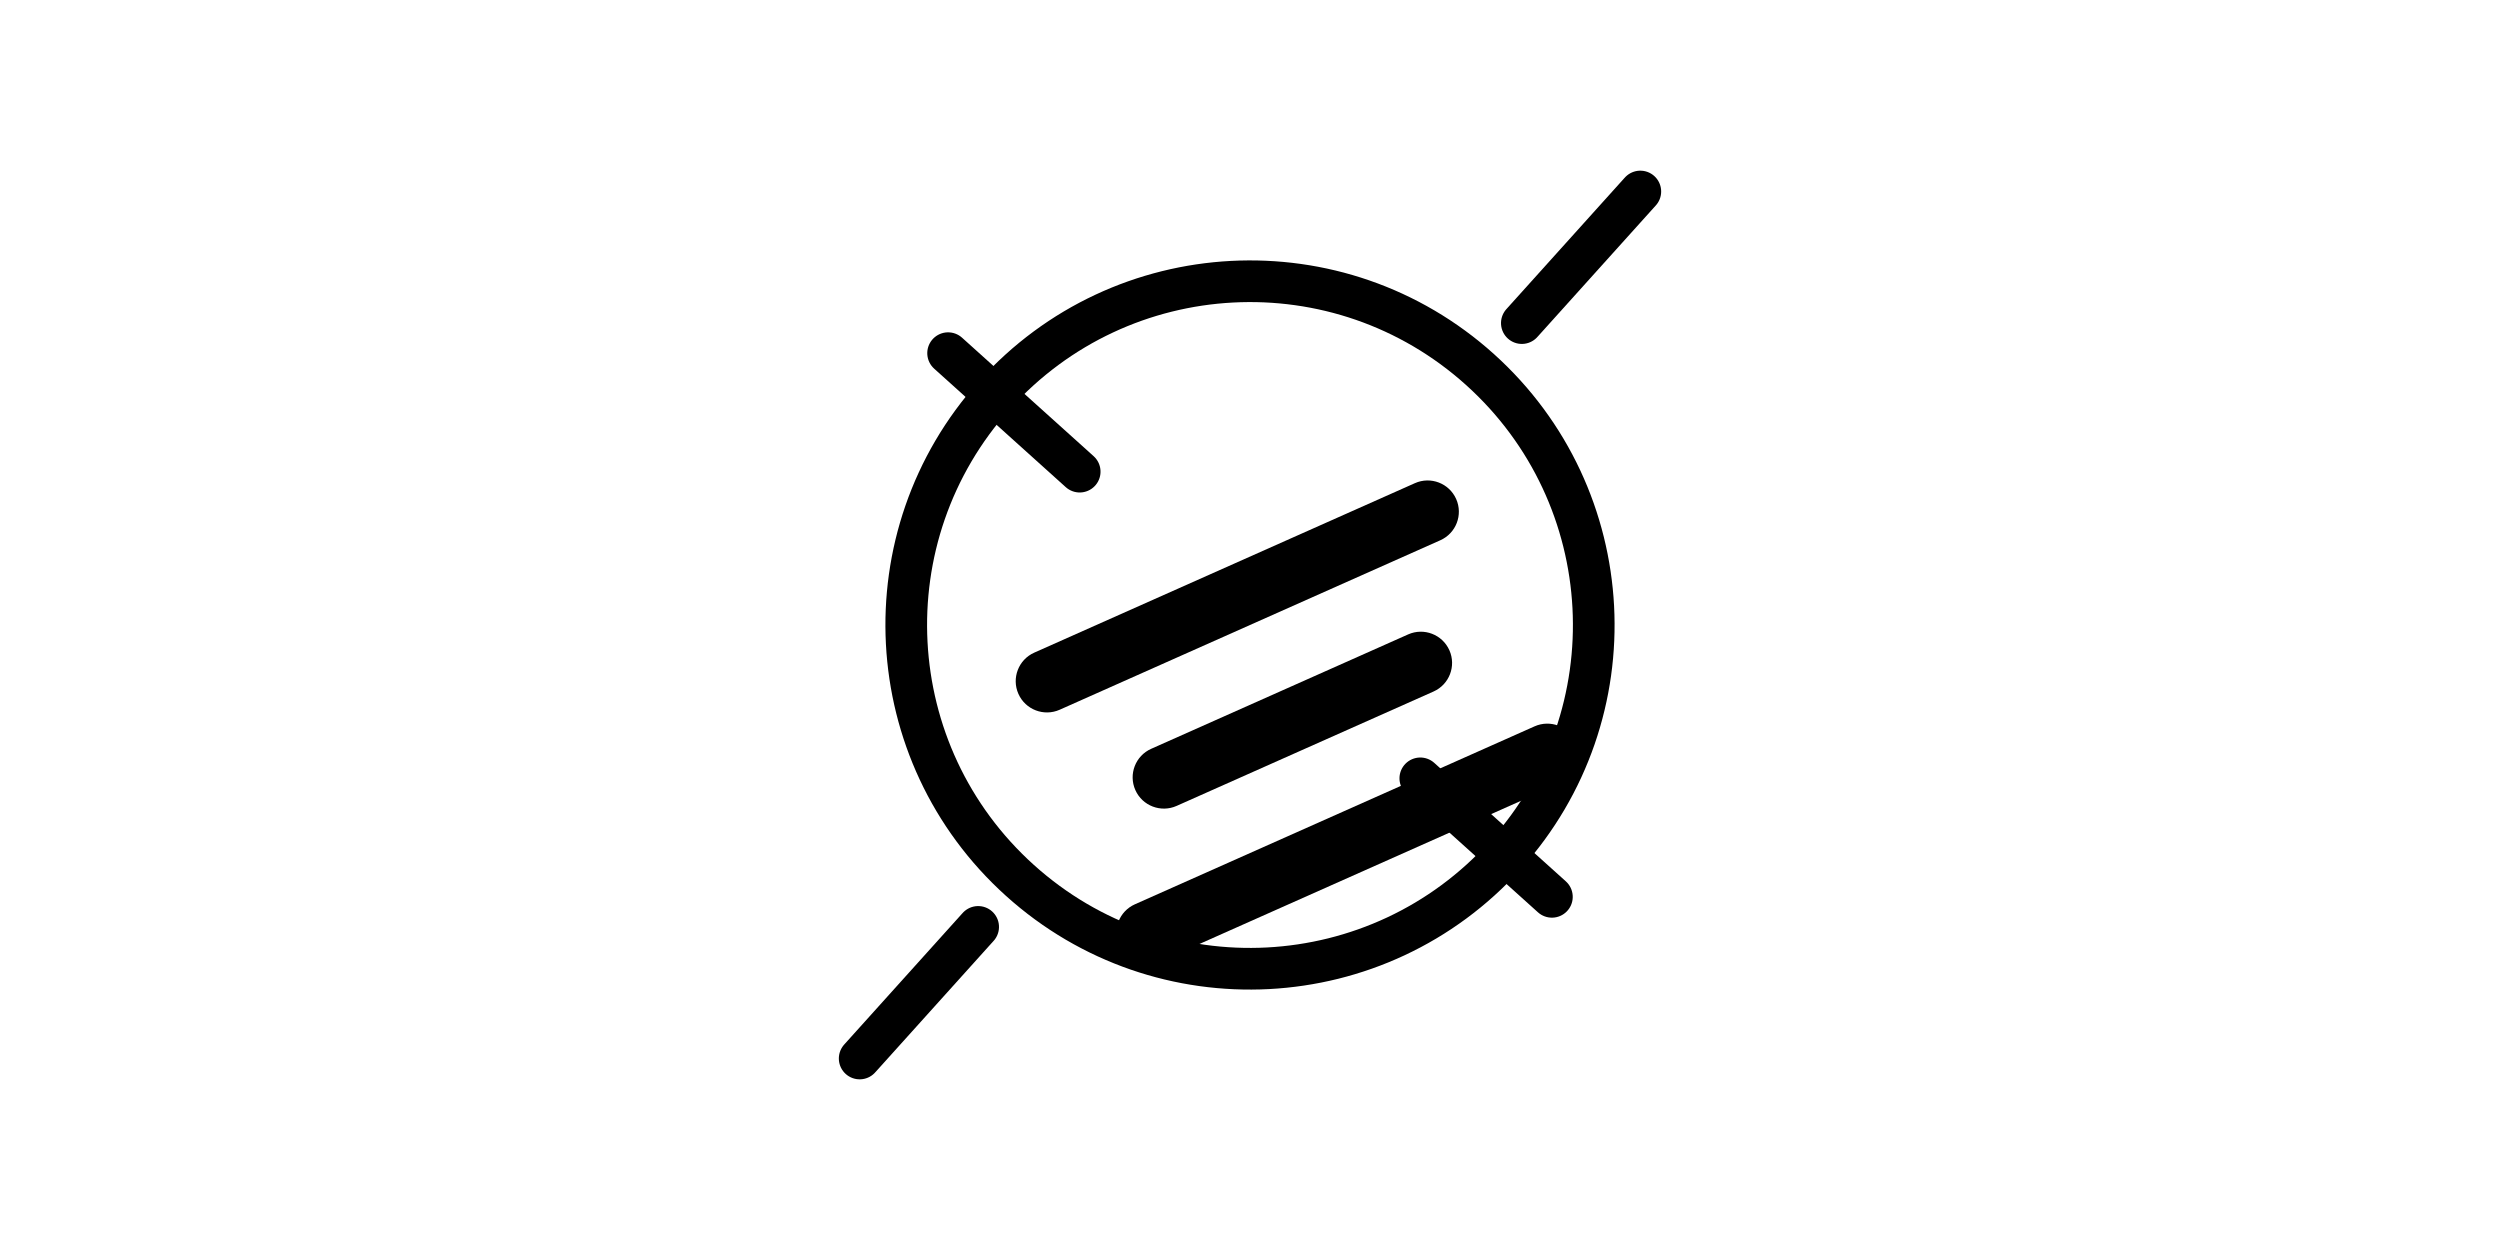
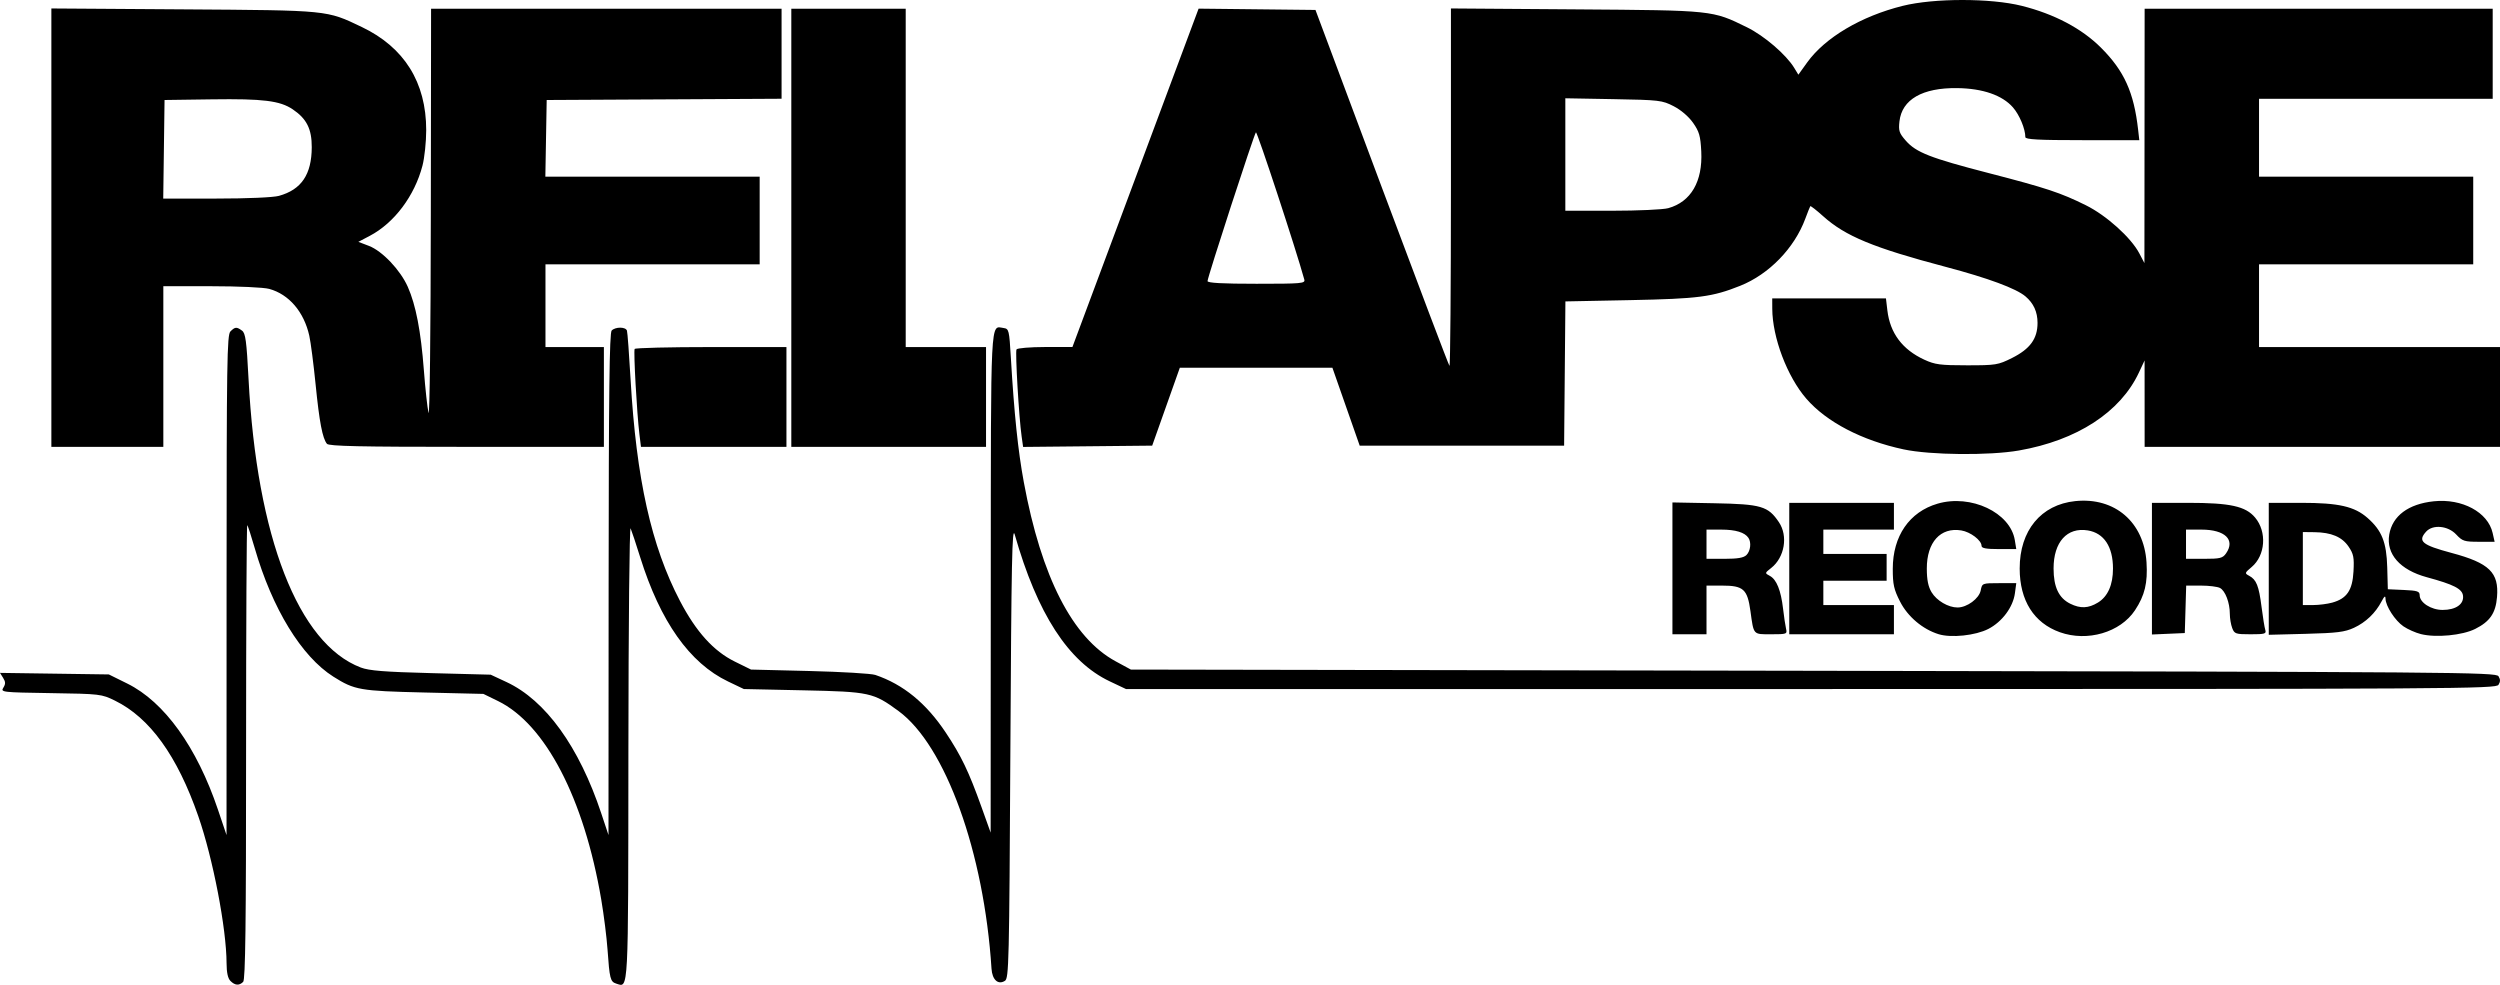
- <svg xmlns="http://www.w3.org/2000/svg" viewBox="0 0 240 120" role="img" aria-labelledby="title">
-   <g fill="none" stroke="currentColor" stroke-width="4" stroke-linecap="round" stroke-linejoin="round" transform="rotate(312 120 60)">
-     <circle cx="120" cy="60" r="33" />
-     <path d="M120 21v17M120 82v17M81 60H64M176 60h-17" />
-   </g>
-   <g fill="currentColor" transform="rotate(156 120 60)">
-     <rect x="96" y="34" width="48" height="6" rx="3" />
-     <rect x="103.5" y="47" width="33" height="6" rx="3" />
-     <rect x="97" y="60" width="46" height="6" rx="3" />
-   </g>
+ <svg xmlns="http://www.w3.org/2000/svg" id="svg2368" width="1027.103" height="404.621" version="1.0">
+   <defs id="defs2371" />
+   <path style="fill:#000000" d="M 94.675,403.015 C 93.621,401.961 93.097,399.573 93.084,395.765 C 93.035,381.438 87.499,352.663 81.448,335.279 C 72.818,310.485 61.566,294.89 47.225,287.847 C 41.721,285.144 41.171,285.08 20.89,284.764 C 0.724,284.451 0.208,284.391 1.38,282.514 C 2.328,280.998 2.309,280.145 1.292,278.517 L 0,276.448 L 22.359,276.767 L 44.717,277.086 L 52.312,280.843 C 67.529,288.368 80.872,306.929 89.541,332.629 L 93.069,343.086 L 93.086,240.408 C 93.102,148.412 93.267,137.566 94.675,136.158 C 96.573,134.26 97.215,134.216 99.431,135.836 C 100.87,136.889 101.293,140.025 102.111,155.726 C 105.495,220.681 122.552,264.501 148.246,274.253 C 151.657,275.548 157.923,276.046 177.103,276.547 L 201.603,277.186 L 208.103,280.219 C 224.151,287.705 237.907,306.763 247.01,334.122 L 249.993,343.086 L 250.048,240.036 C 250.09,161.282 250.386,136.703 251.303,135.786 C 252.879,134.211 257.053,134.244 257.578,135.836 C 257.805,136.524 258.481,145.614 259.08,156.038 C 261.418,196.71 267.593,224.389 279.345,246.86 C 286.001,259.587 293.148,267.498 301.877,271.798 L 308.552,275.086 L 332.578,275.677 C 345.792,276.002 357.958,276.727 359.613,277.288 C 371.117,281.19 380.51,288.88 388.573,300.997 C 394.925,310.544 398.036,317.029 403.244,331.586 L 407,342.086 L 407.052,239.459 C 407.108,128.394 406.828,133.984 412.298,134.76 C 414.512,135.073 414.631,135.56 415.311,147.086 C 416.669,170.1 418.239,185.176 420.622,198.086 C 427.812,237.024 440.652,262.1 458.301,271.669 L 464.603,275.086 L 744.994,275.586 C 1010.634,276.06 1025.444,276.178 1026.489,277.836 C 1027.294,279.113 1027.294,280.06 1026.489,281.336 C 1025.442,282.996 1010.899,283.086 743.994,283.086 L 462.603,283.086 L 455.924,279.922 C 438.916,271.864 426.152,252.138 416.885,219.586 C 415.812,215.818 415.522,230.268 415.103,308.478 C 414.635,396.019 414.494,401.938 412.853,402.972 C 410.06,404.734 407.646,402.544 407.354,397.985 C 404.291,350.185 388.458,306.294 369.167,292.133 C 358.785,284.512 357.36,284.201 330.103,283.614 L 305.603,283.086 L 299.103,279.976 C 283.328,272.427 271.263,255.357 263.004,228.901 C 261.319,223.503 259.557,218.186 259.089,217.086 C 258.613,215.966 258.209,256.282 258.171,308.714 C 258.098,409.485 258.296,405.734 253.154,404.102 C 250.754,403.341 250.427,402.053 249.596,390.086 C 249.252,385.136 248.092,375.911 247.019,369.586 C 239.971,328.08 224.089,297.537 204.603,288.018 L 198.603,285.086 L 174.103,284.503 C 147.827,283.878 145.684,283.503 136.968,278.001 C 123.877,269.737 111.819,250.023 104.639,225.147 C 103.22,220.231 101.844,215.993 101.581,215.731 C 101.318,215.468 101.103,257.313 101.103,308.72 C 101.103,380.083 100.82,402.47 99.903,403.386 C 98.274,405.016 96.554,404.894 94.675,403.015 z M 796.468,260.557 C 789.915,258.533 783.784,253.353 780.639,247.183 C 778.075,242.153 777.63,240.155 777.63,233.677 C 777.63,220.23 784.447,210.319 796.028,206.93 C 809.723,202.923 825.929,210.572 827.769,221.913 L 828.365,225.586 L 821.234,225.586 C 815.979,225.586 814.103,225.238 814.103,224.261 C 814.103,221.991 809.558,218.534 805.763,217.919 C 797.227,216.533 791.596,222.769 791.614,233.586 C 791.622,238.235 792.18,241.008 793.571,243.32 C 795.655,246.786 800.436,249.589 804.255,249.583 C 808.137,249.576 813.084,245.932 813.754,242.586 C 814.352,239.596 814.375,239.586 821.36,239.586 L 828.367,239.586 L 827.808,243.752 C 827.043,249.455 822.55,255.481 816.89,258.393 C 811.639,261.095 801.641,262.155 796.468,260.557 z M 846.286,259.748 C 835.601,255.93 829.787,246.721 829.77,233.586 C 829.748,217.968 838.52,207.328 852.614,205.873 C 868.835,204.199 880.827,214.504 881.876,231.019 C 882.412,239.46 881.166,244.64 877.134,250.727 C 871.106,259.826 857.578,263.783 846.286,259.748 z M 861.914,247.561 C 865.973,245.086 868.103,240.277 868.103,233.586 C 868.103,224.593 864.403,218.996 857.744,217.915 C 849.228,216.533 843.691,222.689 843.692,233.538 C 843.693,241.183 845.833,245.706 850.552,248.035 C 854.715,250.09 857.99,249.953 861.914,247.561 z M 994.616,260.515 C 992.423,259.967 989.185,258.529 987.419,257.32 C 983.985,254.966 980.129,249.007 980.063,245.95 C 980.034,244.583 979.603,244.885 978.445,247.086 C 975.917,251.89 971.941,255.69 967.103,257.927 C 963.33,259.672 960.142,260.072 947.353,260.404 L 932.103,260.8 L 932.103,233.693 L 932.103,206.586 L 945.422,206.586 C 960.833,206.586 967.289,208.055 972.676,212.785 C 978.574,217.962 980.496,222.782 980.775,233.086 L 981.018,242.086 L 987.561,242.382 C 993.195,242.637 994.103,242.939 994.103,244.559 C 994.103,247.568 998.817,250.586 1003.516,250.586 C 1008.936,250.586 1012.317,248.243 1011.91,244.767 C 1011.578,241.921 1008.137,240.158 997.041,237.148 C 986.01,234.156 980.248,227.61 981.6,219.607 C 982.898,211.926 989.445,207.043 999.91,205.949 C 1011.558,204.731 1022.153,210.438 1024.076,218.964 L 1024.893,222.586 L 1018.399,222.586 C 1012.474,222.586 1011.661,222.324 1009.103,219.586 C 1005.725,215.969 999.506,215.379 996.758,218.415 C 993.184,222.365 995.021,223.906 1007.192,227.163 C 1022.705,231.315 1026.715,235.204 1025.878,245.291 C 1025.33,251.905 1022.976,255.345 1016.922,258.384 C 1011.64,261.036 1000.834,262.068 994.616,260.515 z M 958.178,247.582 C 964.178,245.915 966.486,242.534 966.91,234.788 C 967.225,229.028 966.943,227.595 964.905,224.586 C 962.192,220.581 957.805,218.725 950.853,218.643 L 946.103,218.586 L 946.103,233.586 L 946.103,248.586 L 950.353,248.581 C 952.691,248.578 956.212,248.128 958.178,247.582 z M 687.103,233.504 L 687.103,206.421 L 704.353,206.754 C 723.629,207.125 726.404,207.941 730.85,214.538 C 734.683,220.226 733.199,229.006 727.671,233.355 C 724.997,235.458 724.997,235.459 727.134,236.603 C 729.884,238.074 731.684,242.552 732.557,250.086 C 732.939,253.386 733.492,257.099 733.786,258.336 C 734.299,260.497 734.058,260.586 727.68,260.586 C 720.153,260.586 720.53,261.007 719.158,251.086 C 717.908,242.051 716.281,240.586 707.493,240.586 L 701.103,240.586 L 701.103,250.586 L 701.103,260.586 L 694.103,260.586 L 687.103,260.586 L 687.103,233.504 z M 717.532,228.015 C 719.182,226.365 719.585,222.853 718.338,220.986 C 716.835,218.734 713.063,217.586 707.169,217.586 L 701.103,217.586 L 701.103,223.586 L 701.103,229.586 L 708.532,229.586 C 713.952,229.586 716.385,229.161 717.532,228.015 z M 735.103,233.586 L 735.103,206.586 L 756.603,206.586 L 778.103,206.586 L 778.103,212.086 L 778.103,217.586 L 763.603,217.586 L 749.103,217.586 L 749.103,222.586 L 749.103,227.586 L 762.103,227.586 L 775.103,227.586 L 775.103,233.086 L 775.103,238.586 L 762.103,238.586 L 749.103,238.586 L 749.103,243.586 L 749.103,248.586 L 763.603,248.586 L 778.103,248.586 L 778.103,254.586 L 778.103,260.586 L 756.603,260.586 L 735.103,260.586 L 735.103,233.586 z M 884.103,233.632 L 884.103,206.586 L 898.922,206.586 C 916.261,206.586 922.565,207.969 926.489,212.632 C 931.418,218.49 930.738,228.192 925.063,232.967 C 922.175,235.397 922.137,235.534 924.059,236.563 C 927.024,238.15 928.04,240.698 929.129,249.285 C 929.669,253.548 930.365,257.835 930.675,258.811 C 931.176,260.389 930.505,260.586 924.646,260.586 C 918.49,260.586 917.989,260.417 917.079,258.021 C 916.542,256.61 916.103,253.978 916.103,252.171 C 916.103,247.613 914.244,242.732 912.064,241.565 C 911.058,241.027 907.522,240.586 904.205,240.586 L 898.176,240.586 L 897.89,250.336 L 897.603,260.086 L 890.853,260.382 L 884.103,260.678 L 884.103,233.632 z M 914.547,227.364 C 918.461,221.776 914.142,217.586 904.469,217.586 L 898.103,217.586 L 898.103,223.586 L 898.103,229.586 L 905.547,229.586 C 912.105,229.586 913.175,229.322 914.547,227.364 z M 782.103,184.628 C 764.95,180.959 750.41,173.381 742.099,163.778 C 734.237,154.695 728.169,138.658 728.121,126.836 L 728.103,122.586 L 751.464,122.586 L 774.825,122.586 L 775.409,127.518 C 776.517,136.878 781.575,143.623 790.603,147.783 C 794.978,149.798 797.168,150.086 808.103,150.086 C 819.992,150.086 820.897,149.94 826.603,147.086 C 834.041,143.367 837.103,139.161 837.103,132.661 C 837.103,128.15 835.495,124.615 832.149,121.773 C 828.312,118.514 816.794,114.249 799.429,109.658 C 769.66,101.787 758.147,97.028 749.01,88.813 C 746.269,86.348 743.898,84.501 743.742,84.709 C 743.586,84.916 742.662,87.234 741.689,89.86 C 737.209,101.95 726.804,112.674 714.96,117.409 C 703.469,122.004 697.805,122.744 669.868,123.302 L 643.133,123.835 L 642.868,153.461 L 642.603,183.086 L 600.61,183.086 L 558.616,183.086 L 553.011,167.086 L 547.407,151.086 L 516.063,151.086 L 484.719,151.086 L 479.042,167.086 L 473.366,183.086 L 446.851,183.352 L 420.335,183.619 L 419.732,179.352 C 418.614,171.457 417.032,144.511 417.63,143.544 C 417.955,143.017 423.257,142.578 429.412,142.568 L 440.603,142.55 L 466.518,73.051 L 492.433,3.552 L 516.442,3.819 L 540.451,4.086 L 567.674,76.9 C 582.647,116.948 595.169,149.985 595.5,150.317 C 595.832,150.648 596.103,117.744 596.103,77.195 L 596.103,3.471 L 647.353,3.848 C 704.16,4.266 703.371,4.183 717.701,11.199 C 724.775,14.663 733.813,22.422 737.139,27.887 L 738.843,30.688 L 742.431,25.694 C 749.796,15.442 764.62,6.655 781.726,2.402 C 794.598,-0.798 817.828,-0.801 830.603,2.395 C 843.997,5.747 855.261,11.694 863.163,19.585 C 872.712,29.122 876.697,37.93 878.434,53.336 L 878.913,57.586 L 855.508,57.586 C 837.454,57.586 832.102,57.301 832.098,56.336 C 832.083,52.927 829.678,47.171 826.989,44.108 C 822.59,39.099 814.589,36.333 804.103,36.197 C 789.819,36.011 781.39,40.861 780.377,49.848 C 779.94,53.724 780.258,54.693 782.984,57.798 C 787.228,62.631 793.024,64.898 817.008,71.104 C 840.765,77.252 846.578,79.176 856.984,84.339 C 865.423,88.526 875.513,97.611 878.914,104.086 L 881.015,108.086 L 881.059,55.836 L 881.103,3.586 L 952.603,3.586 L 1024.103,3.586 L 1024.103,22.086 L 1024.103,40.586 L 976.103,40.586 L 928.103,40.586 L 928.103,56.586 L 928.103,72.586 L 972.103,72.586 L 1016.103,72.586 L 1016.103,90.586 L 1016.103,108.586 L 972.103,108.586 L 928.103,108.586 L 928.103,125.586 L 928.103,142.586 L 977.603,142.586 L 1027.103,142.586 L 1027.103,163.086 L 1027.103,183.586 L 954.103,183.586 L 881.103,183.586 L 881.094,165.836 L 881.084,148.086 L 878.74,153.086 C 871.114,169.358 853.29,180.928 829.444,185.086 C 817.272,187.209 793.076,186.975 782.103,184.628 z M 535.858,114.836 C 532.529,102.666 516.475,53.829 515.981,54.367 C 515.186,55.23 496.103,113.906 496.103,115.485 C 496.103,116.25 502.246,116.586 516.22,116.586 C 534.894,116.586 536.302,116.461 535.858,114.836 z M 685.381,85.526 C 694.706,82.937 699.574,74.572 698.95,62.211 C 698.628,55.844 698.119,54.07 695.578,50.454 C 693.772,47.885 690.617,45.182 687.622,43.641 C 682.881,41.2 681.776,41.071 662.881,40.732 L 643.103,40.378 L 643.103,63.482 L 643.103,86.586 L 662.353,86.581 C 672.941,86.578 683.303,86.103 685.381,85.526 z M 21.103,93.531 L 21.103,3.476 L 75.353,3.847 C 135.371,4.258 134.043,4.127 148.637,11.095 C 166.098,19.432 175.103,33.849 175.103,53.465 C 175.103,58.251 174.414,64.812 173.572,68.045 C 170.332,80.486 161.988,91.602 151.915,96.897 L 147.227,99.362 L 151.573,101.022 C 157.054,103.115 164.495,110.961 167.548,117.867 C 170.856,125.347 172.916,136.039 174.142,152.086 C 174.73,159.786 175.591,167.661 176.055,169.586 C 176.537,171.584 176.943,136.706 177.001,88.336 L 177.103,3.586 L 249.103,3.586 L 321.103,3.586 L 321.103,22.077 L 321.103,40.567 L 272.853,40.827 L 224.603,41.086 L 224.328,56.836 L 224.053,72.586 L 268.078,72.586 L 312.103,72.586 L 312.103,90.586 L 312.103,108.586 L 268.103,108.586 L 224.103,108.586 L 224.103,125.586 L 224.103,142.586 L 236.103,142.586 L 248.103,142.586 L 248.103,163.086 L 248.103,183.586 L 191.726,183.586 C 147.837,183.586 135.121,183.309 134.324,182.336 C 132.49,180.099 131.204,173.363 129.662,157.916 C 128.829,149.572 127.662,140.572 127.069,137.916 C 124.879,128.11 118.708,120.904 110.603,118.69 C 108.344,118.073 98.01,117.595 86.853,117.592 L 67.103,117.586 L 67.103,150.586 L 67.103,183.586 L 44.103,183.586 L 21.103,183.586 L 21.103,93.531 z M 114.603,80.467 C 123.841,77.909 128.044,71.677 128.081,60.484 C 128.106,52.988 125.992,48.776 120.268,44.918 C 115.012,41.376 108.094,40.52 87.087,40.814 L 67.603,41.086 L 67.333,61.336 L 67.062,81.586 L 88.833,81.581 C 101.668,81.578 112.245,81.121 114.603,80.467 z M 262.692,178.336 C 261.653,169.831 260.226,144.198 260.744,143.359 C 261.007,142.934 275.145,142.586 292.162,142.586 L 323.103,142.586 L 323.103,163.086 L 323.103,183.586 L 293.219,183.586 L 263.334,183.586 L 262.692,178.336 z M 325.103,93.586 L 325.103,3.586 L 348.603,3.586 L 372.103,3.586 L 372.103,73.086 L 372.103,142.586 L 388.603,142.586 L 405.103,142.586 L 405.103,163.086 L 405.103,183.586 L 365.103,183.586 L 325.103,183.586 L 325.103,93.586 z " id="path2380" />
</svg>
